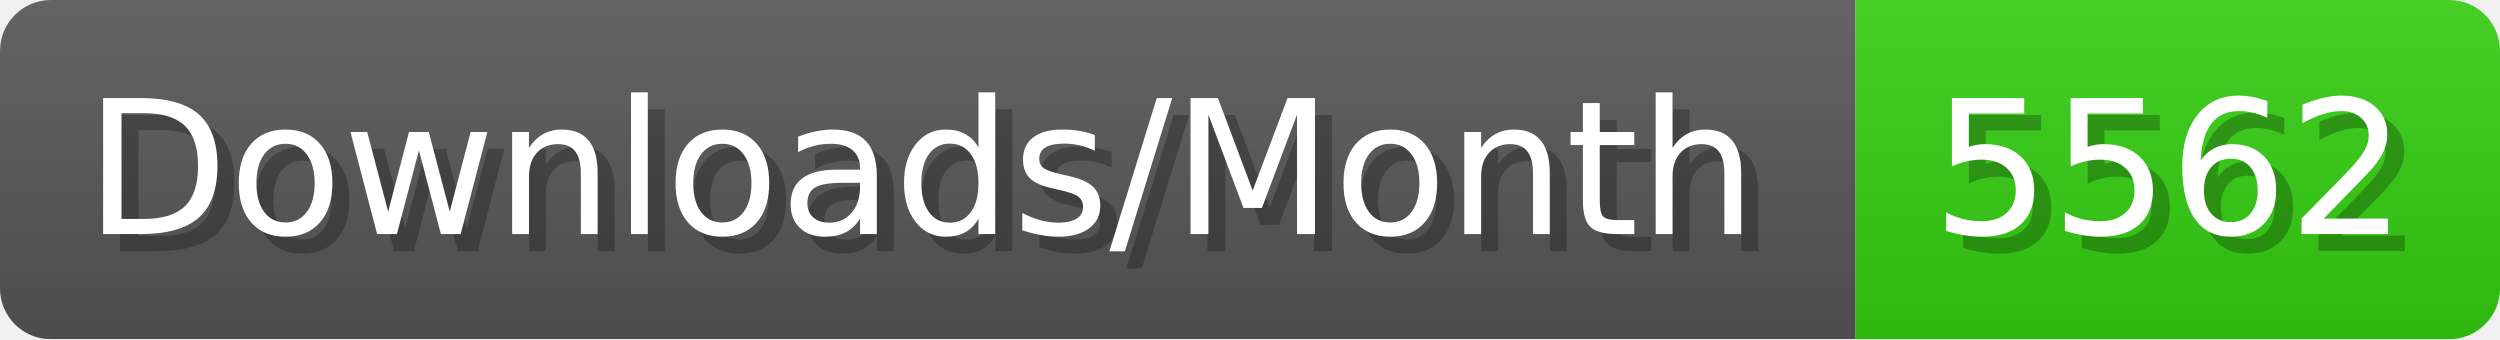
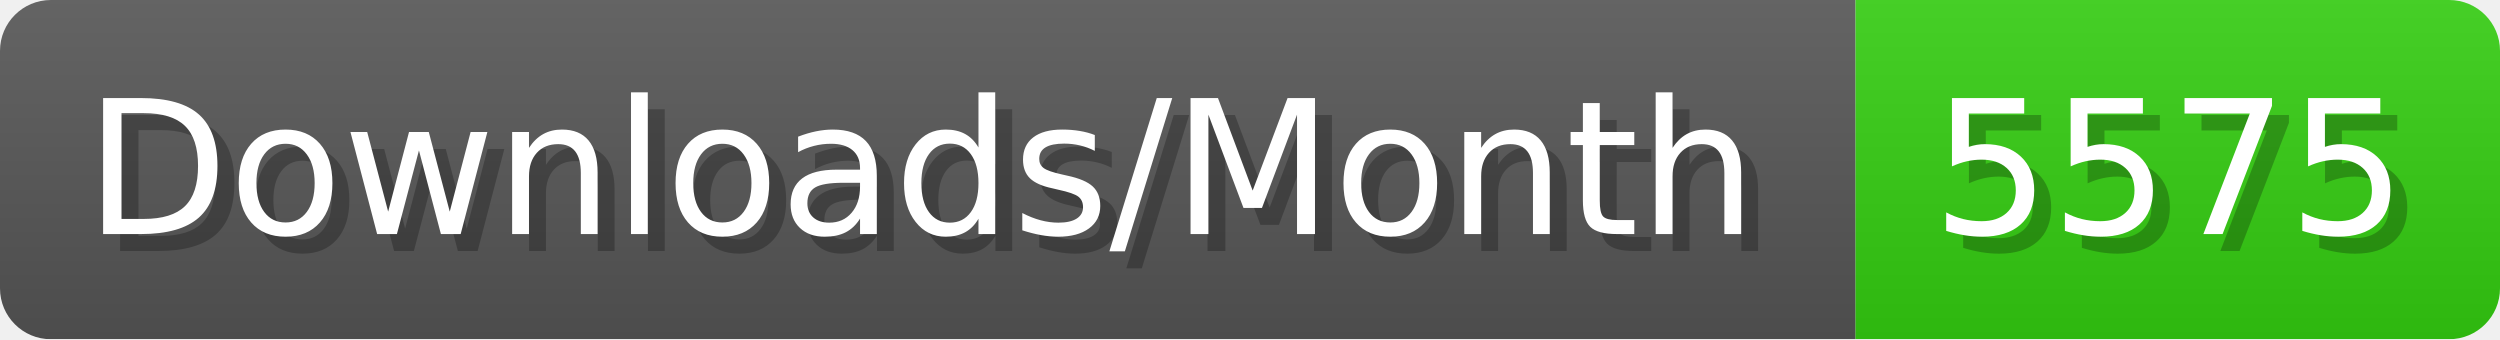
- <svg xmlns="http://www.w3.org/2000/svg" width="147.4" height="20" viewBox="0 0 1474 200" role="img" aria-label="Downloads/Month: 5562">
+ <svg xmlns="http://www.w3.org/2000/svg" width="147.4" height="20" viewBox="0 0 1474 200" role="img" aria-label="Downloads/Month: 5575">
  <linearGradient id="YlXUI" x2="0" y2="100%">
    <stop offset="0" stop-opacity=".1" stop-color="#EEE" />
    <stop offset="1" stop-opacity=".1" />
  </linearGradient>
  <mask id="JHhop">
    <rect width="1474" height="200" rx="30" fill="#FFF" />
  </mask>
  <g mask="url(#JHhop)">
    <rect width="1094" height="200" fill="#555" />
    <rect width="380" height="200" fill="#3C1" x="1094" />
    <rect width="1474" height="200" fill="url(#YlXUI)" />
  </g>
  <g aria-hidden="true" fill="#fff" text-anchor="start" font-family="Verdana,DejaVu Sans,sans-serif" font-size="110">
    <text x="60" y="148" textLength="994" fill="#000" opacity="0.25">Downloads/Month</text>
    <text x="50" y="138" textLength="994">Downloads/Month</text>
-     <text x="1149" y="148" textLength="280" fill="#000" opacity="0.25">5562</text>
-     <text x="1139" y="138" textLength="280">5562</text>
+     <text x="1149" y="148" textLength="280" fill="#000" opacity="0.25">5575</text>
+     <text x="1139" y="138" textLength="280">5575</text>
  </g>
</svg>
